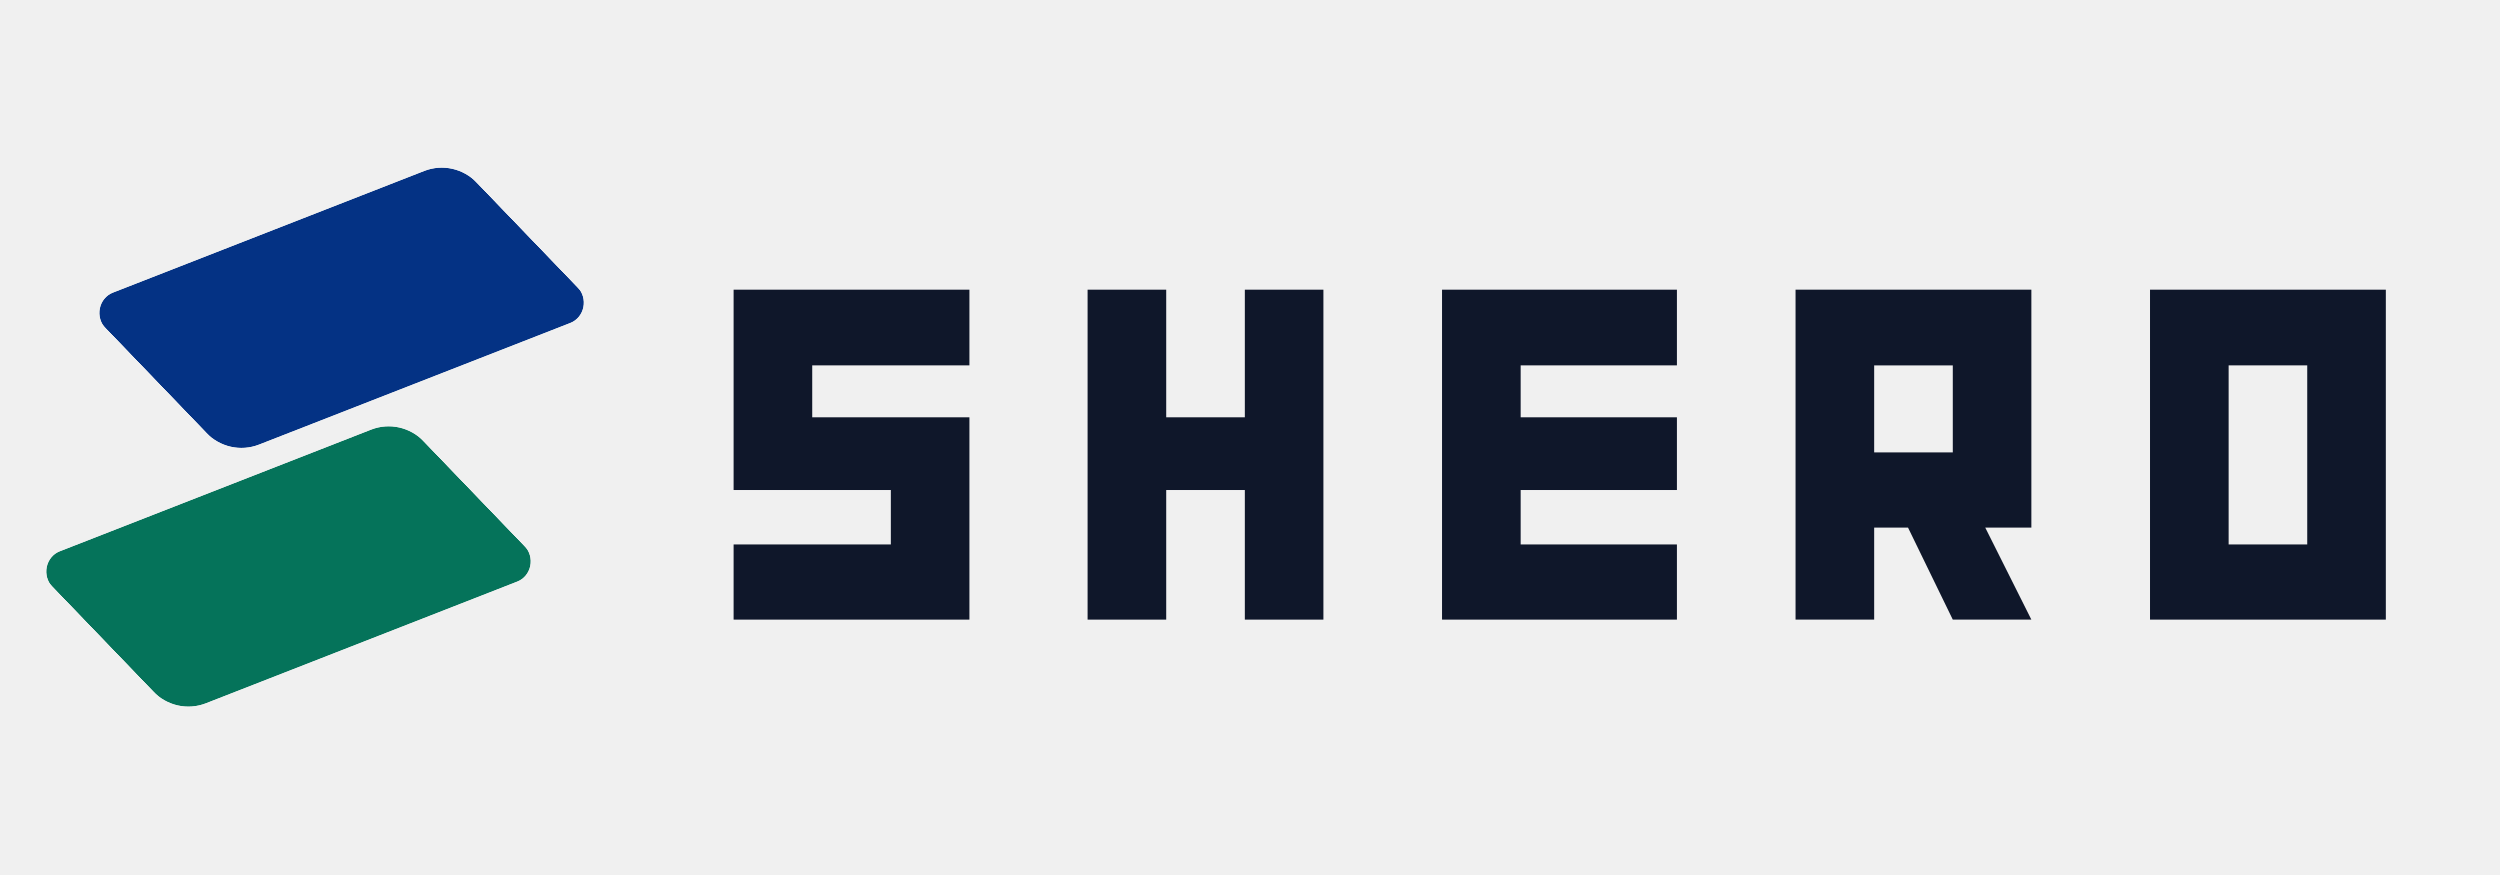
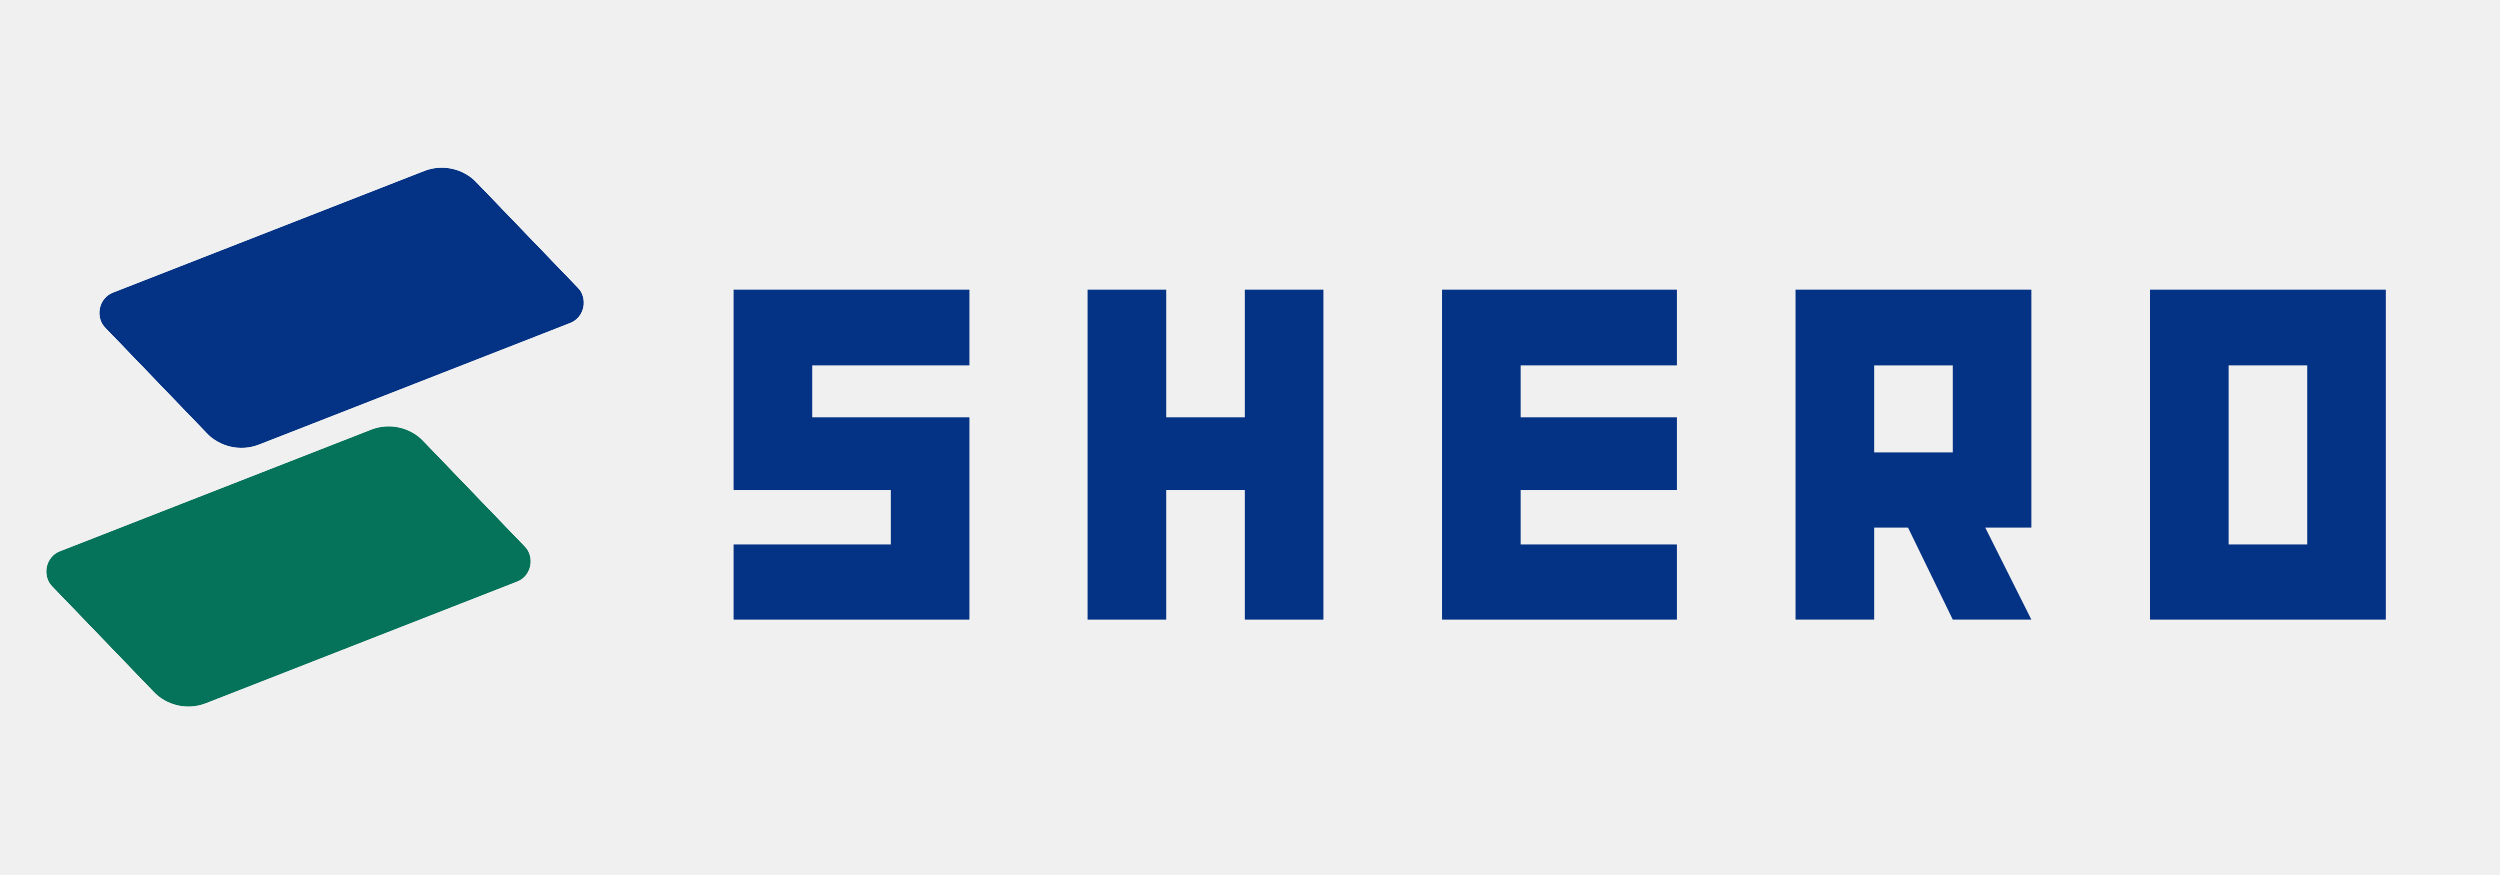
<svg xmlns="http://www.w3.org/2000/svg" width="163" height="57" viewBox="0 0 163 57" fill="none">
  <mask id="mask0_532_558" style="mask-type:luminance" maskUnits="userSpaceOnUse" x="45" y="7" width="118" height="43">
    <path d="M162.839 7.522H45.969V49.895H162.839V7.522Z" fill="white" />
  </mask>
  <g mask="url(#mask0_532_558)">
-     <path d="M63.206 40.399V27.208H52.957V23.822H63.206V18.887H47.831V31.949H58.083V35.498H47.831V40.399H63.206Z" fill="#0f172a" />
-     <path d="M86.286 40.399V18.887H81.163V27.208H76.037V18.887H70.911V40.399H76.037V31.949H81.163V40.399H86.286Z" fill="#0f172a" />
-     <path d="M109.335 40.399V35.498H99.147V31.949H109.335V27.208H99.147V23.822H109.335V18.887H94.021V40.399H109.335Z" fill="#0f172a" />
-     <path d="M132.445 40.399L129.439 34.401H132.445V18.887H117.07V40.399H122.196V34.401H124.404L127.322 40.399H132.445ZM127.322 29.497H122.196V23.822H127.322V29.497Z" fill="#0f172a" />
-     <path d="M155.556 40.399V18.887H140.181V40.399H155.556ZM150.432 35.498H145.307V23.822H150.432V35.498Z" fill="#0f172a" />
+     <path d="M63.206 40.399V27.208H52.957V23.822H63.206V18.887H47.831V31.949H58.083V35.498H47.831V40.399H63.206Z" fill="#043284" />
+     <path d="M86.286 40.399V18.887H81.163V27.208H76.037V18.887H70.911V40.399H76.037V31.949H81.163V40.399H86.286Z" fill="#043284" />
+     <path d="M109.335 40.399V35.498H99.147V31.949H109.335V27.208H99.147V23.822H109.335V18.887H94.021V40.399H109.335Z" fill="#043284" />
+     <path d="M132.445 40.399L129.439 34.401H132.445V18.887H117.07V40.399H122.196V34.401H124.404L127.322 40.399H132.445ZM127.322 29.497H122.196V23.822H127.322V29.497Z" fill="#043284" />
+     <path d="M155.556 40.399V18.887H140.181V40.399H155.556ZM150.432 35.498H145.307V23.822H150.432V35.498Z" fill="#043284" />
  </g>
  <mask id="mask1_532_558" style="mask-type:luminance" maskUnits="userSpaceOnUse" x="0" y="0" width="42" height="57">
    <path d="M41.382 0H0V57H41.382V0Z" fill="white" />
  </mask>
  <g mask="url(#mask1_532_558)">
    <mask id="mask2_532_558" style="mask-type:luminance" maskUnits="userSpaceOnUse" x="6" y="10" width="33" height="20">
      <path d="M6.151 10.577H38.586V29.381H6.151V10.577Z" fill="white" />
    </mask>
    <g mask="url(#mask2_532_558)">
      <mask id="mask3_532_558" style="mask-type:luminance" maskUnits="userSpaceOnUse" x="5" y="2" width="34" height="36">
        <path d="M22.395 2.867L38.68 19.787L22.192 37.31L5.907 20.39L22.395 2.867Z" fill="white" />
      </mask>
      <g mask="url(#mask3_532_558)">
        <mask id="mask4_532_558" style="mask-type:luminance" maskUnits="userSpaceOnUse" x="6" y="10" width="33" height="20">
          <path d="M31.115 11.927L37.669 18.735C37.994 19.073 38.132 19.562 38.035 20.032C37.939 20.5 37.623 20.886 37.194 21.054L16.888 28.989C15.689 29.457 14.341 29.154 13.43 28.209L6.877 21.4C6.551 21.063 6.414 20.574 6.51 20.103C6.606 19.635 6.923 19.25 7.351 19.082L27.657 11.147C28.857 10.678 30.204 10.981 31.115 11.927Z" fill="white" />
        </mask>
        <g mask="url(#mask4_532_558)">
          <mask id="mask5_532_558" style="mask-type:luminance" maskUnits="userSpaceOnUse" x="6" y="10" width="33" height="20">
            <path d="M38.586 10.577H6.151V29.381H38.586V10.577Z" fill="white" />
          </mask>
          <g mask="url(#mask5_532_558)">
            <mask id="mask6_532_558" style="mask-type:luminance" maskUnits="userSpaceOnUse" x="6" y="10" width="33" height="20">
              <path d="M6.309 10.577H38.249V29.381H6.309V10.577Z" fill="white" />
            </mask>
            <g mask="url(#mask6_532_558)">
              <mask id="mask7_532_558" style="mask-type:luminance" maskUnits="userSpaceOnUse" x="5" y="2" width="34" height="36">
                <path d="M22.395 2.867L38.68 19.787L22.192 37.31L5.907 20.39L22.395 2.867Z" fill="white" />
              </mask>
              <g mask="url(#mask7_532_558)">
                <mask id="mask8_532_558" style="mask-type:luminance" maskUnits="userSpaceOnUse" x="6" y="10" width="33" height="20">
                  <path d="M31.115 11.927L37.668 18.735C37.994 19.073 38.131 19.562 38.035 20.032C37.939 20.5 37.622 20.886 37.194 21.054L16.888 28.989C15.688 29.457 14.341 29.154 13.43 28.209L6.877 21.4C6.551 21.063 6.413 20.574 6.51 20.103C6.606 19.635 6.922 19.25 7.351 19.082L27.657 11.147C28.856 10.678 30.204 10.981 31.115 11.927Z" fill="white" />
                </mask>
                <g mask="url(#mask8_532_558)">
                  <path d="M21.873 2.325L39.136 20.26L22.648 37.785L5.385 19.851L21.873 2.325Z" fill="#043284" />
                </g>
              </g>
            </g>
          </g>
        </g>
      </g>
    </g>
    <mask id="mask9_532_558" style="mask-type:luminance" maskUnits="userSpaceOnUse" x="2" y="27" width="33" height="20">
      <path d="M2.796 27.619H34.671V46.423H2.796V27.619Z" fill="white" />
    </mask>
    <g mask="url(#mask9_532_558)">
      <mask id="mask10_532_558" style="mask-type:luminance" maskUnits="userSpaceOnUse" x="2" y="19" width="34" height="36">
        <path d="M18.933 19.734L35.218 36.651L18.73 54.177L2.445 37.257L18.933 19.734Z" fill="white" />
      </mask>
      <g mask="url(#mask10_532_558)">
        <mask id="mask11_532_558" style="mask-type:luminance" maskUnits="userSpaceOnUse" x="3" y="27" width="32" height="20">
          <path d="M27.653 28.792L34.206 35.602C34.532 35.94 34.669 36.428 34.573 36.897C34.477 37.367 34.16 37.751 33.732 37.918L13.426 45.856C12.226 46.324 10.879 46.019 9.97 45.073L3.414 38.265C3.091 37.927 2.951 37.438 3.047 36.97C3.144 36.5 3.46 36.114 3.888 35.947L24.195 28.011C25.394 27.543 26.744 27.848 27.653 28.792Z" fill="white" />
        </mask>
        <g mask="url(#mask11_532_558)">
          <mask id="mask12_532_558" style="mask-type:luminance" maskUnits="userSpaceOnUse" x="2" y="27" width="33" height="20">
            <path d="M34.671 27.618H2.796V46.422H34.671V27.618Z" fill="white" />
          </mask>
          <g mask="url(#mask12_532_558)">
            <mask id="mask13_532_558" style="mask-type:luminance" maskUnits="userSpaceOnUse" x="2" y="27" width="33" height="20">
              <path d="M2.818 27.618H34.671V46.377H2.818V27.618Z" fill="white" />
            </mask>
            <g mask="url(#mask13_532_558)">
              <mask id="mask14_532_558" style="mask-type:luminance" maskUnits="userSpaceOnUse" x="2" y="19" width="34" height="36">
                <path d="M18.933 19.734L35.218 36.651L18.73 54.177L2.445 37.257L18.933 19.734Z" fill="white" />
              </mask>
              <g mask="url(#mask14_532_558)">
                <mask id="mask15_532_558" style="mask-type:luminance" maskUnits="userSpaceOnUse" x="3" y="27" width="32" height="20">
                  <path d="M27.653 28.792L34.206 35.602C34.532 35.94 34.669 36.428 34.573 36.897C34.477 37.367 34.16 37.751 33.732 37.918L13.426 45.856C12.226 46.324 10.879 46.019 9.97 45.073L3.414 38.265C3.091 37.927 2.951 37.438 3.047 36.97C3.144 36.5 3.46 36.114 3.888 35.947L24.195 28.011C25.394 27.543 26.744 27.848 27.653 28.792Z" fill="white" />
                </mask>
                <g mask="url(#mask15_532_558)">
                  <path d="M18.41 19.192L35.674 37.126L19.186 54.65L1.925 36.715L18.41 19.192Z" fill="#05735A" />
                </g>
              </g>
            </g>
          </g>
        </g>
      </g>
    </g>
  </g>
</svg>
